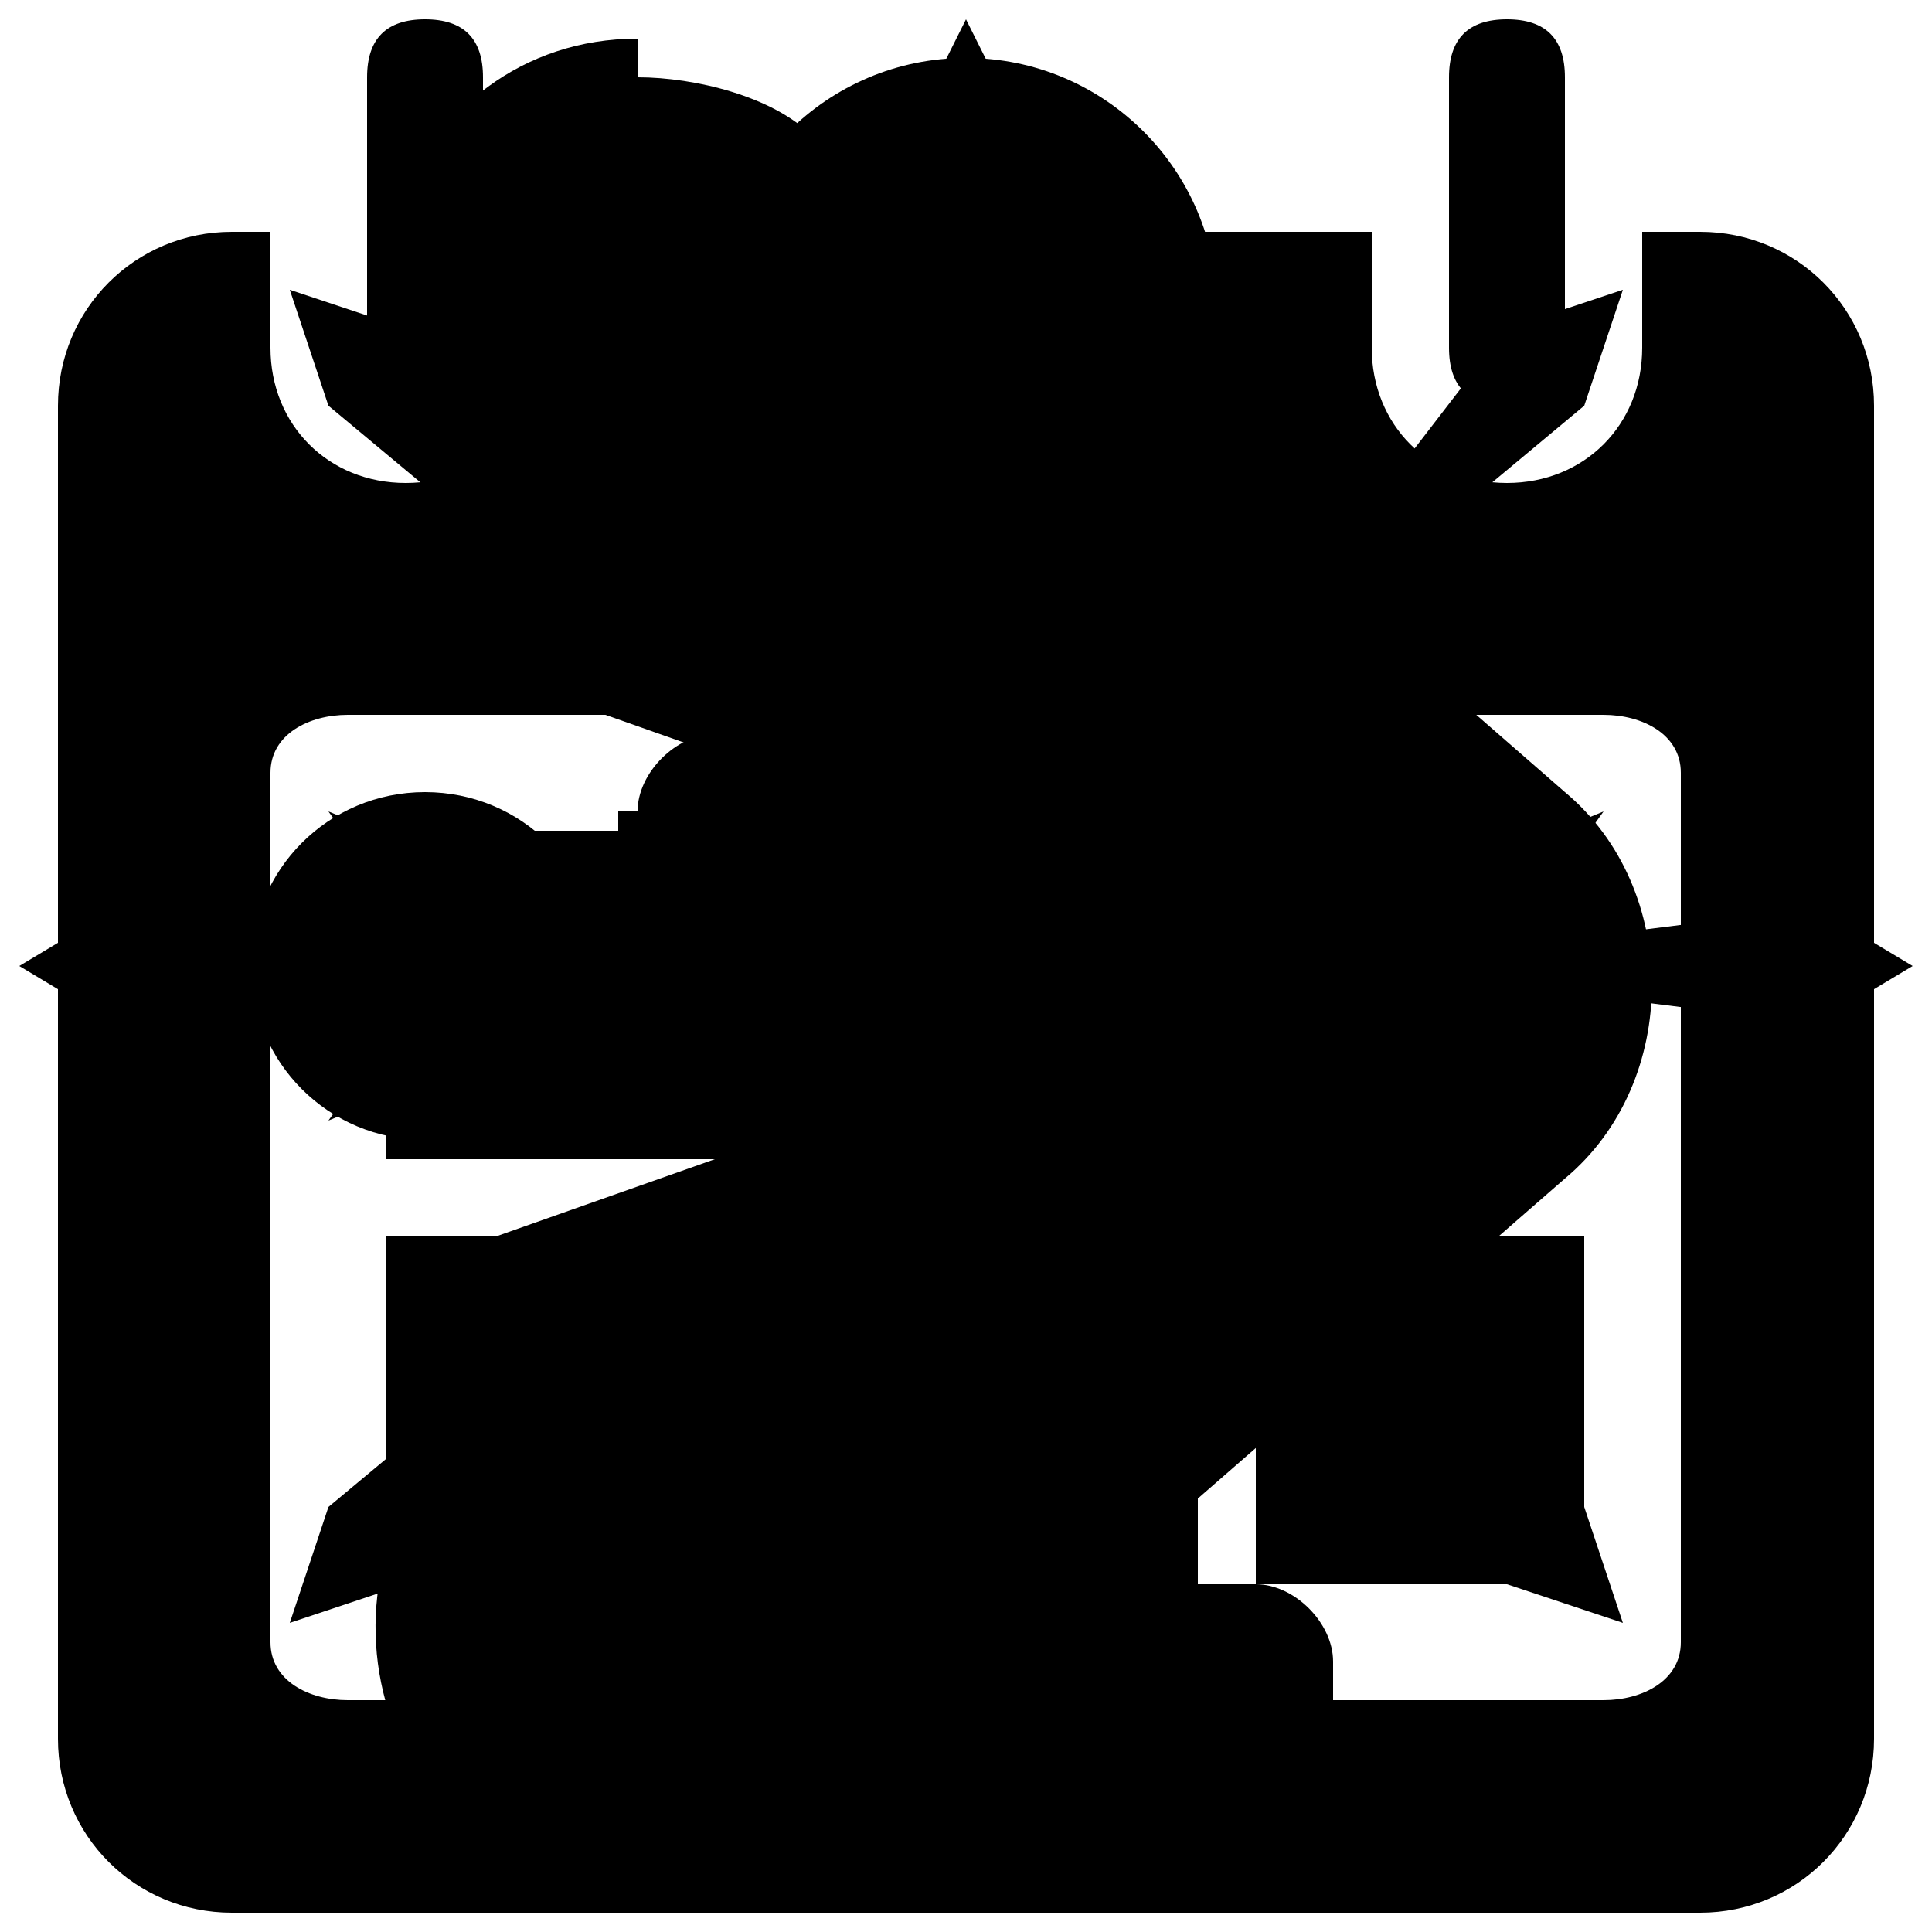
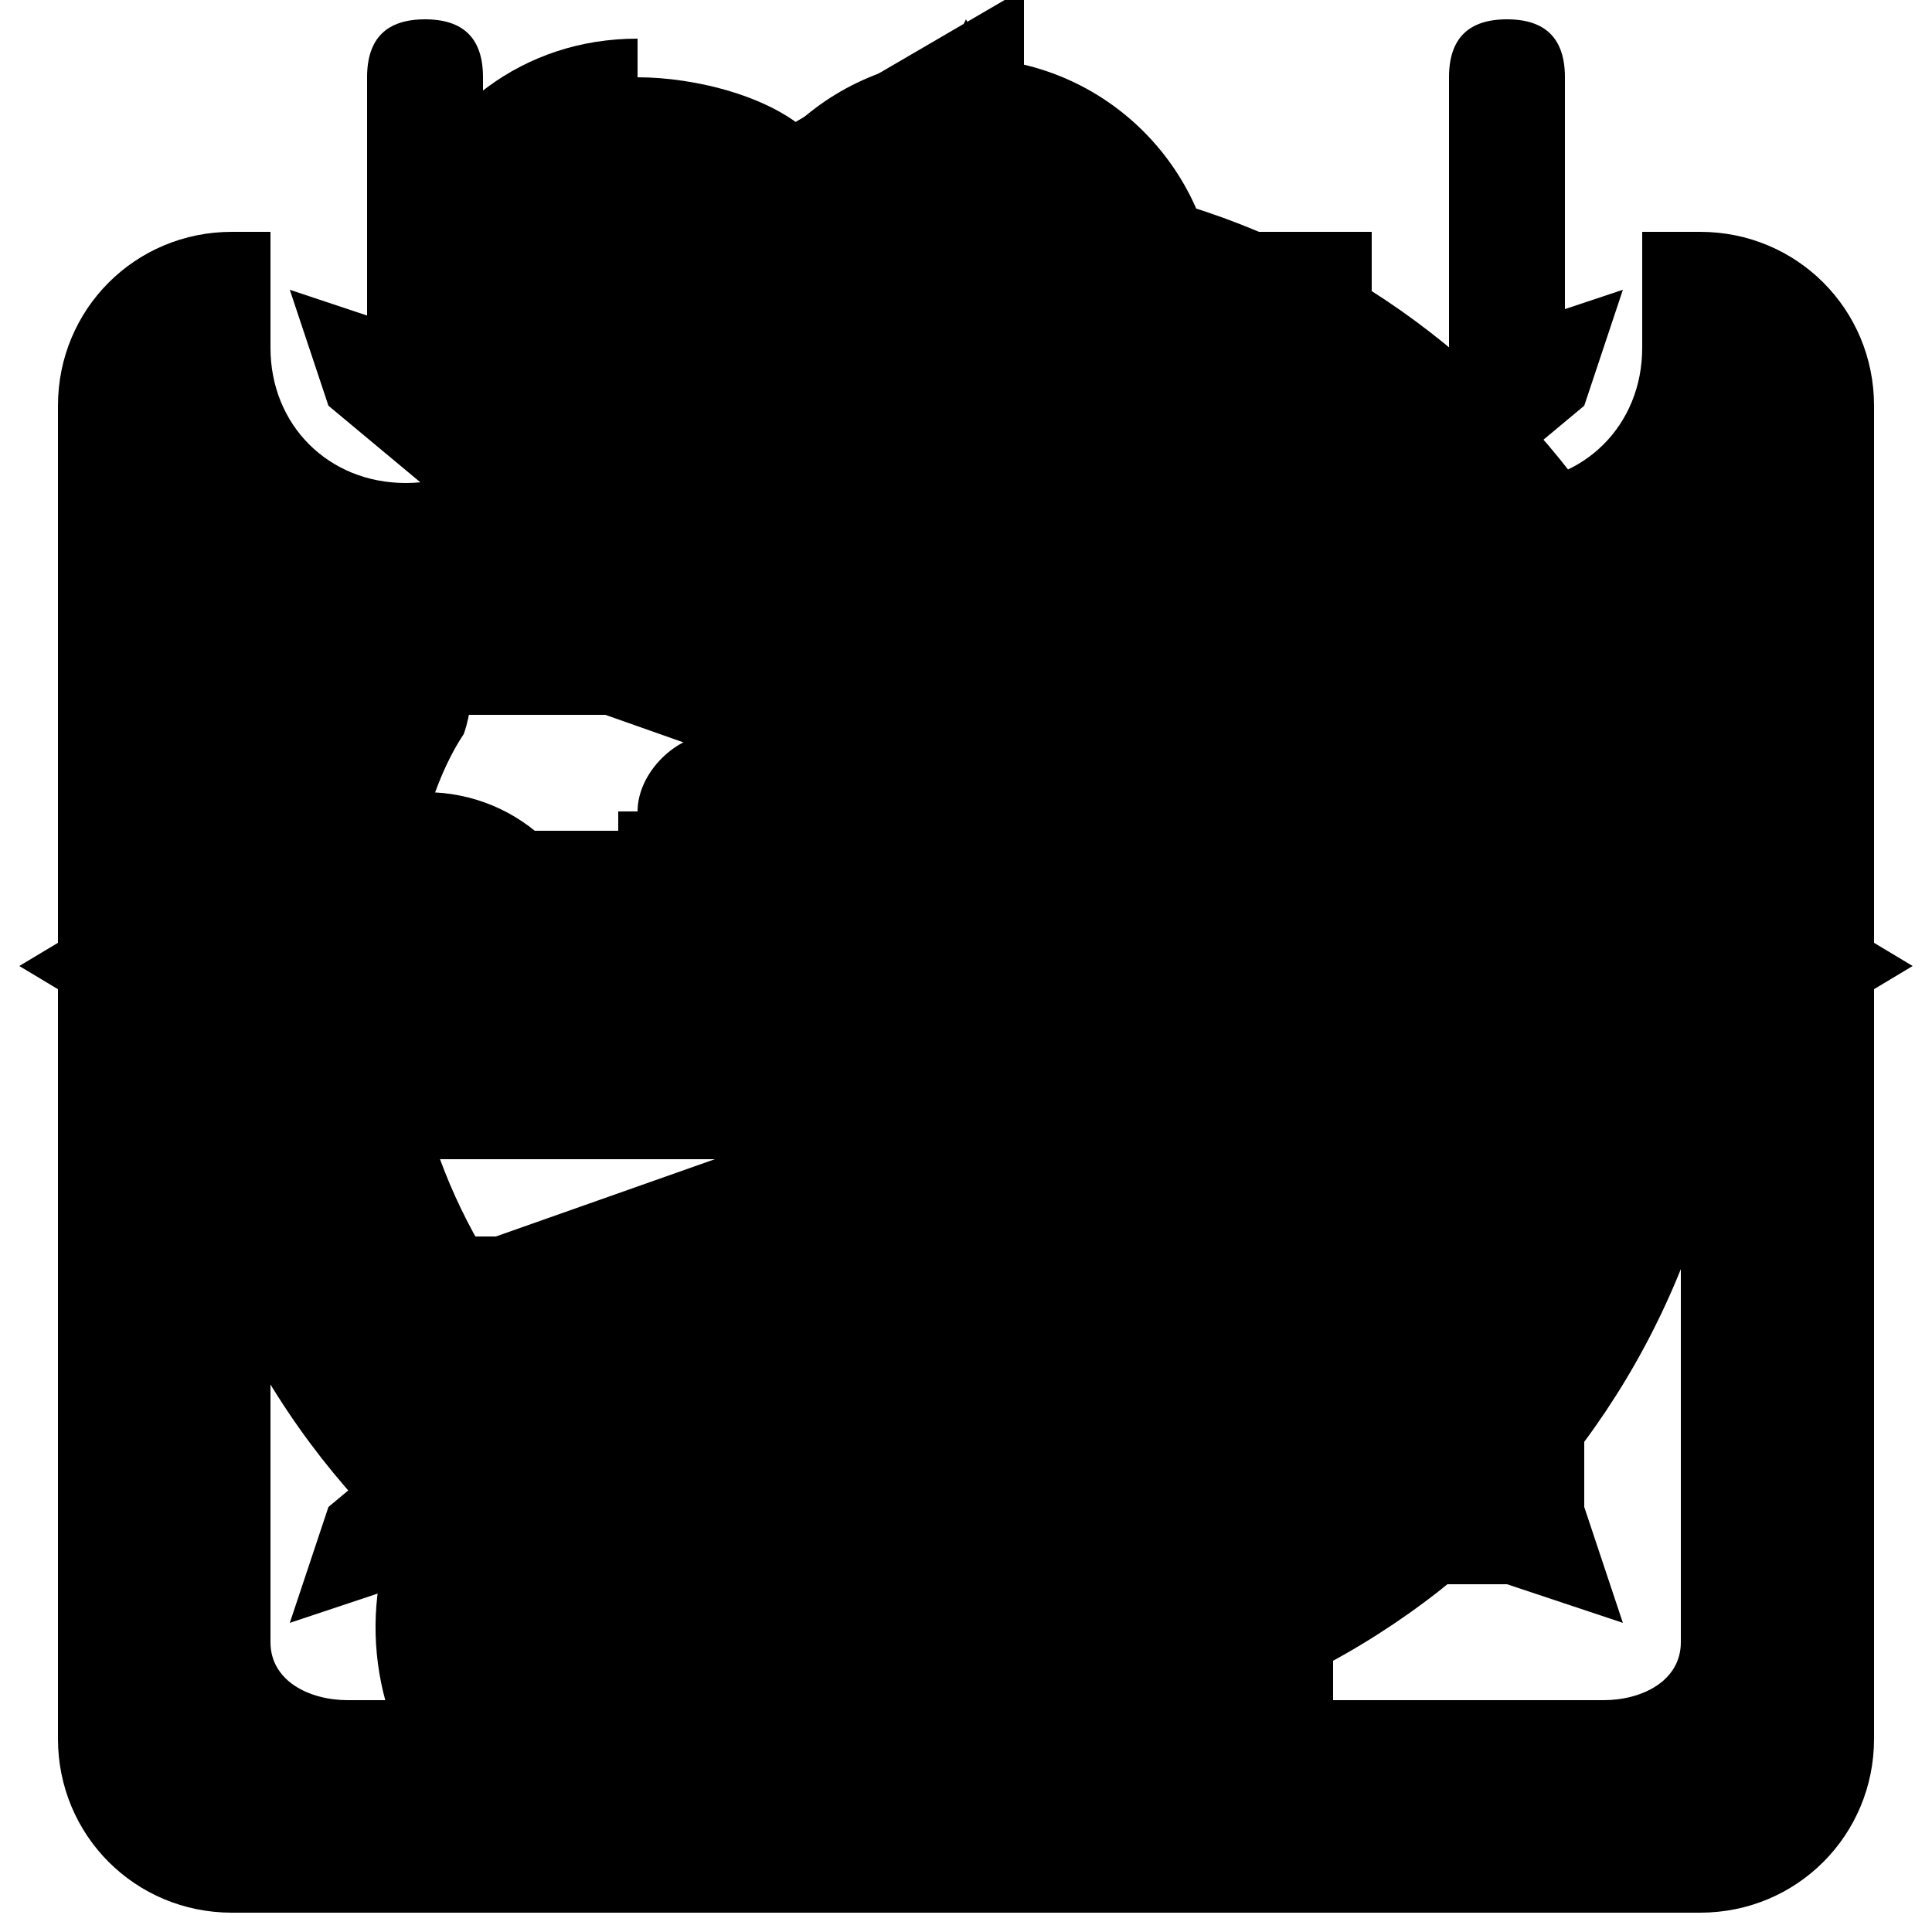
<svg xmlns="http://www.w3.org/2000/svg" width="100" height="100" viewBox="0 0 100 100">
  <g id="snowflake">
    <polyline points="15,84 17,78 29,68 20,66 37,60 35,56 47,51 34,54 34,51 17,58 22,51 6,53 1,50 6,47 22,49 17,42 34,49 34,45 47,49 35,43 37,39 20,33 29,31 17,21 15,15 21,17 31,30 32,20 39,38 42,35 49,48 45,35 49,34 41,17 49,23 47,7 50,1 53,7 51,23 59,17 51,34 55,35 51,48 57,35 60,38 67,20 68,30 78,17 84,15 82,21 70,31 79,33 62,39 64,43 53,49 65,45 66,49 83,42 78,49 94,47 99,50 94,53 78,51 83,58 66,51 65,54 53,51 64,56 62,60 79,66 70,68 82,78 84,84 78,82 68,69 67,79 60,61 57,64 51,52 55,65 51,66 59,83 51,77 53,93 50,99 47,93 49,77 41,83 49,66 45,65 49,52 42,64 39,61 32,79 31,69 21,82 15,84 " />
  </g>
  <g id="arrowright">
    <path d="M33 2l0 0c-12,0 -18,15 -9,24l16 14c6,5 6,15 0,20l-16 14c-9,8 -4,24 9,24l0 0c3,0 6,-1 9,-3l39 -34c6,-5 6,-15 0,-20l-39 -34c-2,-2 -6,-3 -9,-3z" />
    <path d="M31 50c0,5 -4,9 -9,9 -5,0 -9,-4 -9,-9 0,-5 4,-9 9,-9 5,0 9,4 9,9z" />
  </g>
  <g id="calendar">
    <path d="M18 37l65 0c2,0 4,1 4,3l0 45c0,2 -2,3 -4,3l-65 0c-2,0 -4,-1 -4,-3l0 -45c0,-2 2,-3 4,-3zm-6 -25c-5,0 -9,4 -9,9l0 69c0,5 4,9 9,9l76 0c5,0 9,-4 9,-9l0 -69c0,-5 -4,-9 -9,-9l-3 0 0 6c0,4 -3,7 -7,7 -4,0 -7,-3 -7,-7l0 -6 -43 0 0 6c0,4 -3,7 -7,7 -4,0 -7,-3 -7,-7l0 -6 -3 0z" />
    <path d="M19 4l0 8 0 6c0,2 1,3 3,3 2,0 3,-1 3,-3l0 -6 0 -8c0,-2 -1,-3 -3,-3 -2,0 -3,1 -3,3z" />
    <path d="M75 4l0 8 0 6c0,2 1,3 3,3 2,0 3,-1 3,-3l0 -6 0 -8c0,-2 -1,-3 -3,-3 -2,0 -3,1 -3,3z" />
    <polygon points="38,60 38,43 20,43 20,60 " />
    <polygon points="59,60 59,43 42,43 42,60 " />
    <polygon points="38,82 38,64 20,64 20,82 " />
    <polygon points="59,82 59,64 42,64 42,82 " />
    <polygon points="82,60 82,43 65,43 65,60 " />
    <polygon points="82,82 82,64 65,64 65,82 " />
  </g>
  <g id="info">
    <path d="M32 42l0 9c0,1 1,2 1,3 1,1 2,1 3,1l3 0 0 27 -3 0c-1,0 -2,0 -3,1 -1,1 -1,2 -1,3l0 9c0,2 2,4 4,4l29 0c2,0 4,-2 4,-4l0 -9c0,-2 -2,-4 -4,-4l-3 0 0 -40c0,-2 -2,-4 -4,-4l-21 0c-2,0 -4,2 -4,4z" />
    <circle cx="50" cy="16" r="13" />
  </g>
+   <g id="refresh">
+     <path class="fil0" d="M53 9l0 -8c0,0 0,-1 0,-1 0,0 -1,0 -1,0l-24 14c0,0 -1,0 -1,1 0,1 1,1 1,1l24 14c0,0 0,0 1,0 0,0 0,-1 0,-1l0 -7c14,2 26,14 26,28 0,16 -13,29 -29,29 -16,0 -29,-13 -29,-29 0,-4 1,-9 3,-12 0,0 2,-5 -3,-8 -5,-2 -8,0 -8,1 -3,6 -5,12 -5,19 0,23 18,41 41,41 23,0 41,-18 41,-41 0,-22 -17,-40 -38,-41z" />
+   </g>
</svg>
